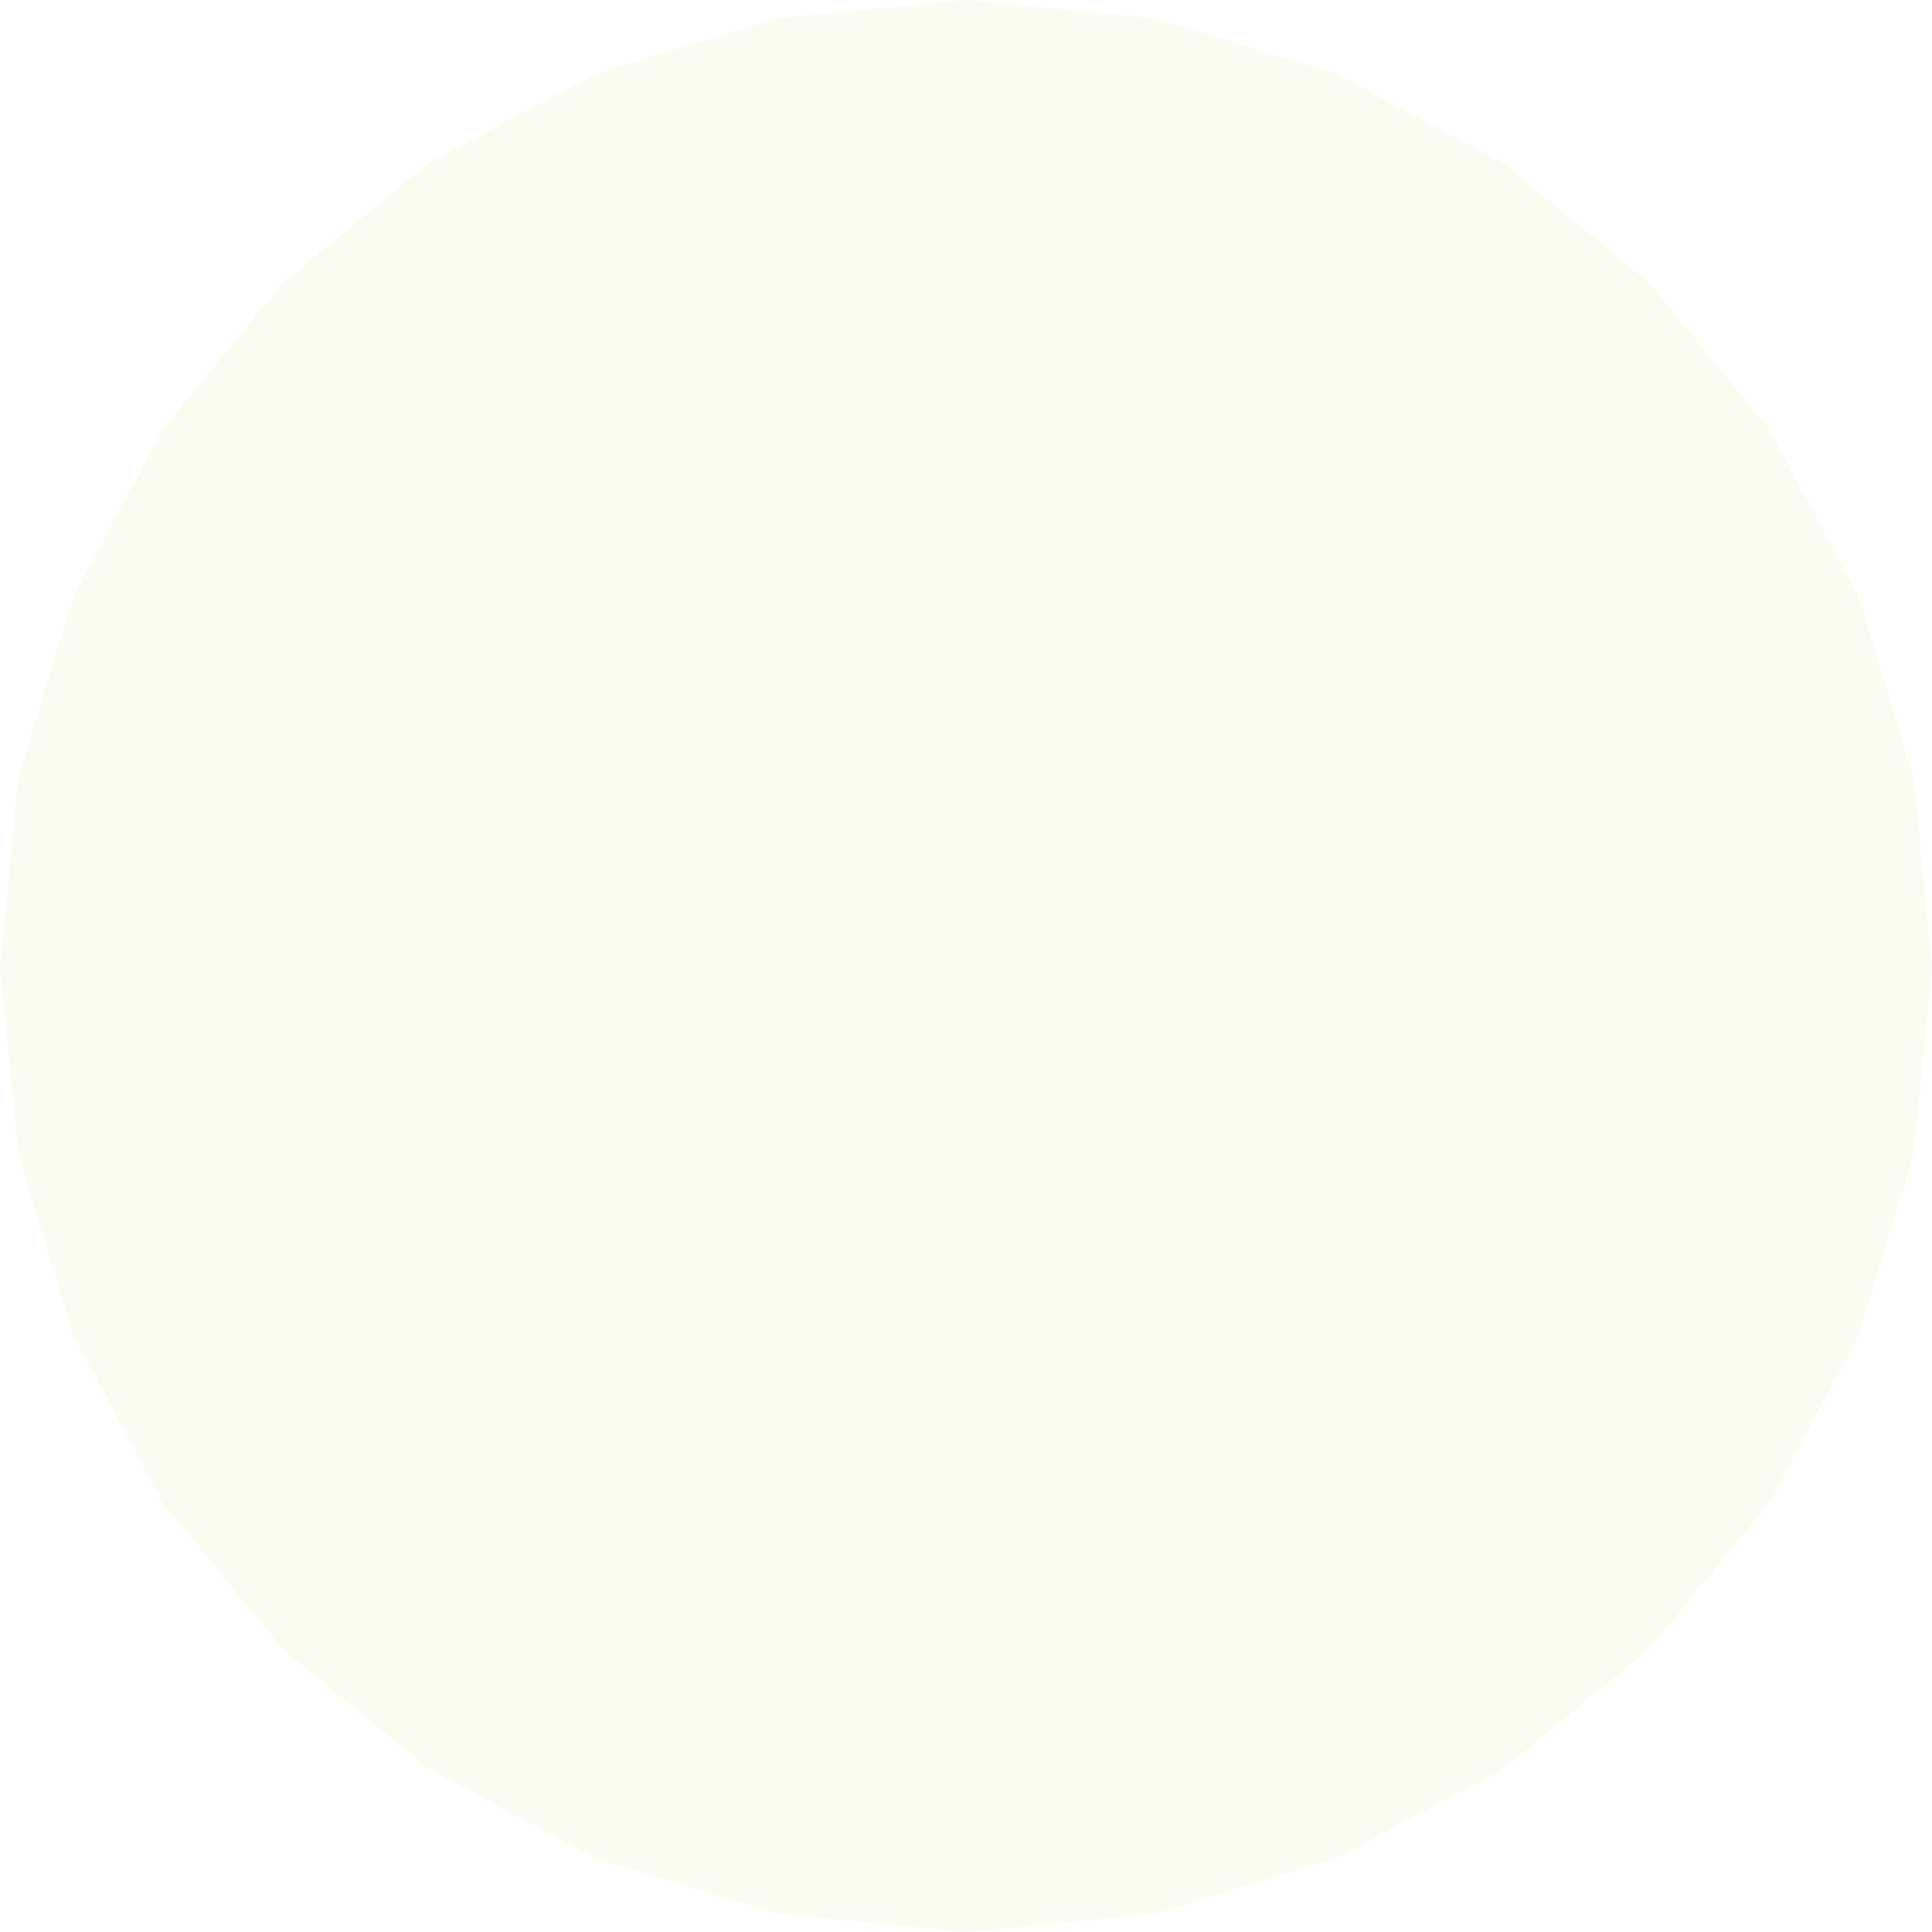
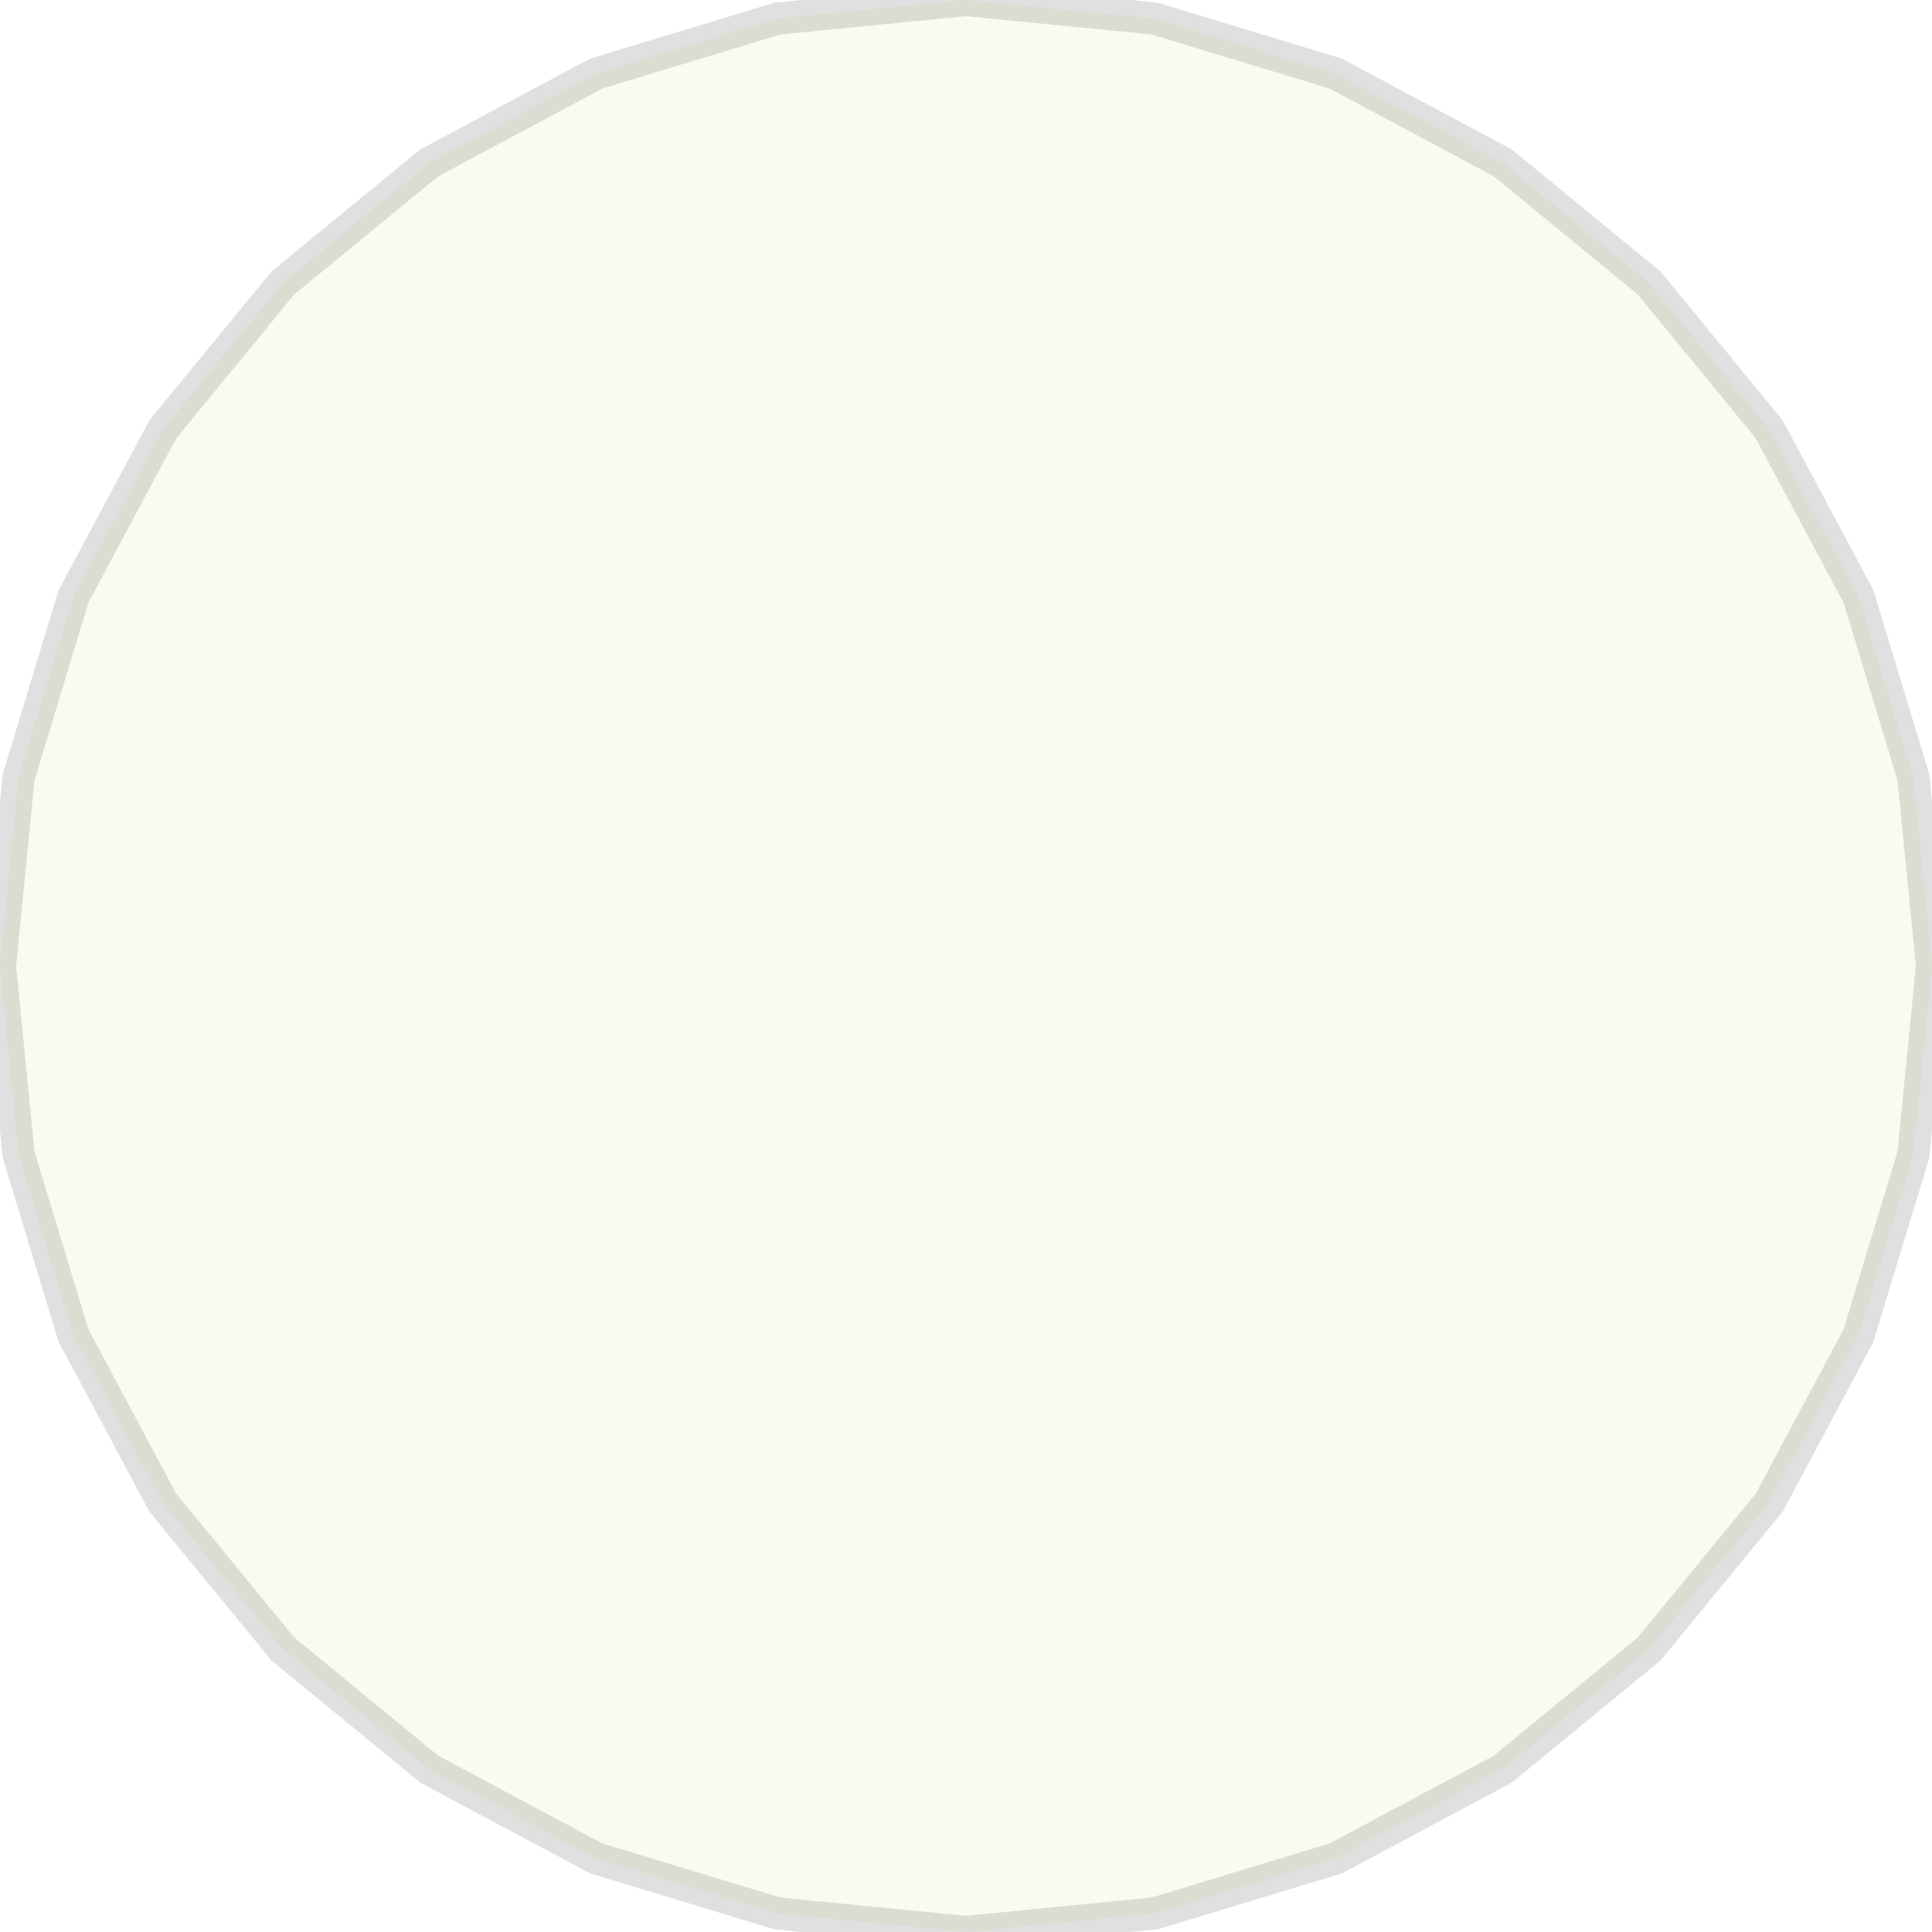
<svg xmlns="http://www.w3.org/2000/svg" width="60" height="60" viewBox="0 0 60 60">
-   <path d="M 60,30 L 59.424,35.853 L 57.716,41.480 L 54.944,46.667 L 51.213,51.213 L 46.667,54.944 L 41.480,57.716 L 35.853,59.424 L 30,60 L 24.147,59.424 L 18.520,57.716 L 13.333,54.944 L 8.787,51.213 L 5.056,46.667 L 2.284,41.480 L 0.576,35.853 L 0,30 L 0.576,24.147 L 2.284,18.520 L 5.056,13.333 L 8.787,8.787 L 13.333,5.056 L 18.520,2.284 L 24.147,0.576 L 30,0 L 35.853,0.576 L 41.480,2.284 L 46.667,5.056 L 51.213,8.787 L 54.944,13.333 L 57.716,18.520 L 59.424,24.147 Z" style="fill: rgb(186, 218, 85); stroke: rgb(255, 255, 255); fill-opacity: 0.1; stroke-opacity: 0.2;">
+   <path d="M 60,30 L 59.424,35.853 L 57.716,41.480 L 54.944,46.667 L 51.213,51.213 L 46.667,54.944 L 41.480,57.716 L 35.853,59.424 L 30,60 L 24.147,59.424 L 18.520,57.716 L 13.333,54.944 L 8.787,51.213 L 5.056,46.667 L 2.284,41.480 L 0.576,35.853 L 0,30 L 0.576,24.147 L 2.284,18.520 L 5.056,13.333 L 8.787,8.787 L 13.333,5.056 L 18.520,2.284 L 24.147,0.576 L 30,0 L 35.853,0.576 L 41.480,2.284 L 46.667,5.056 L 51.213,8.787 L 54.944,13.333 L 57.716,18.520 L 59.424,24.147 Z" style="fill: rgb(186, 218, 85); stroke: rgb(100, 100, 100); fill-opacity: 0.1; stroke-opacity: 0.2;">
    </path>
</svg>
